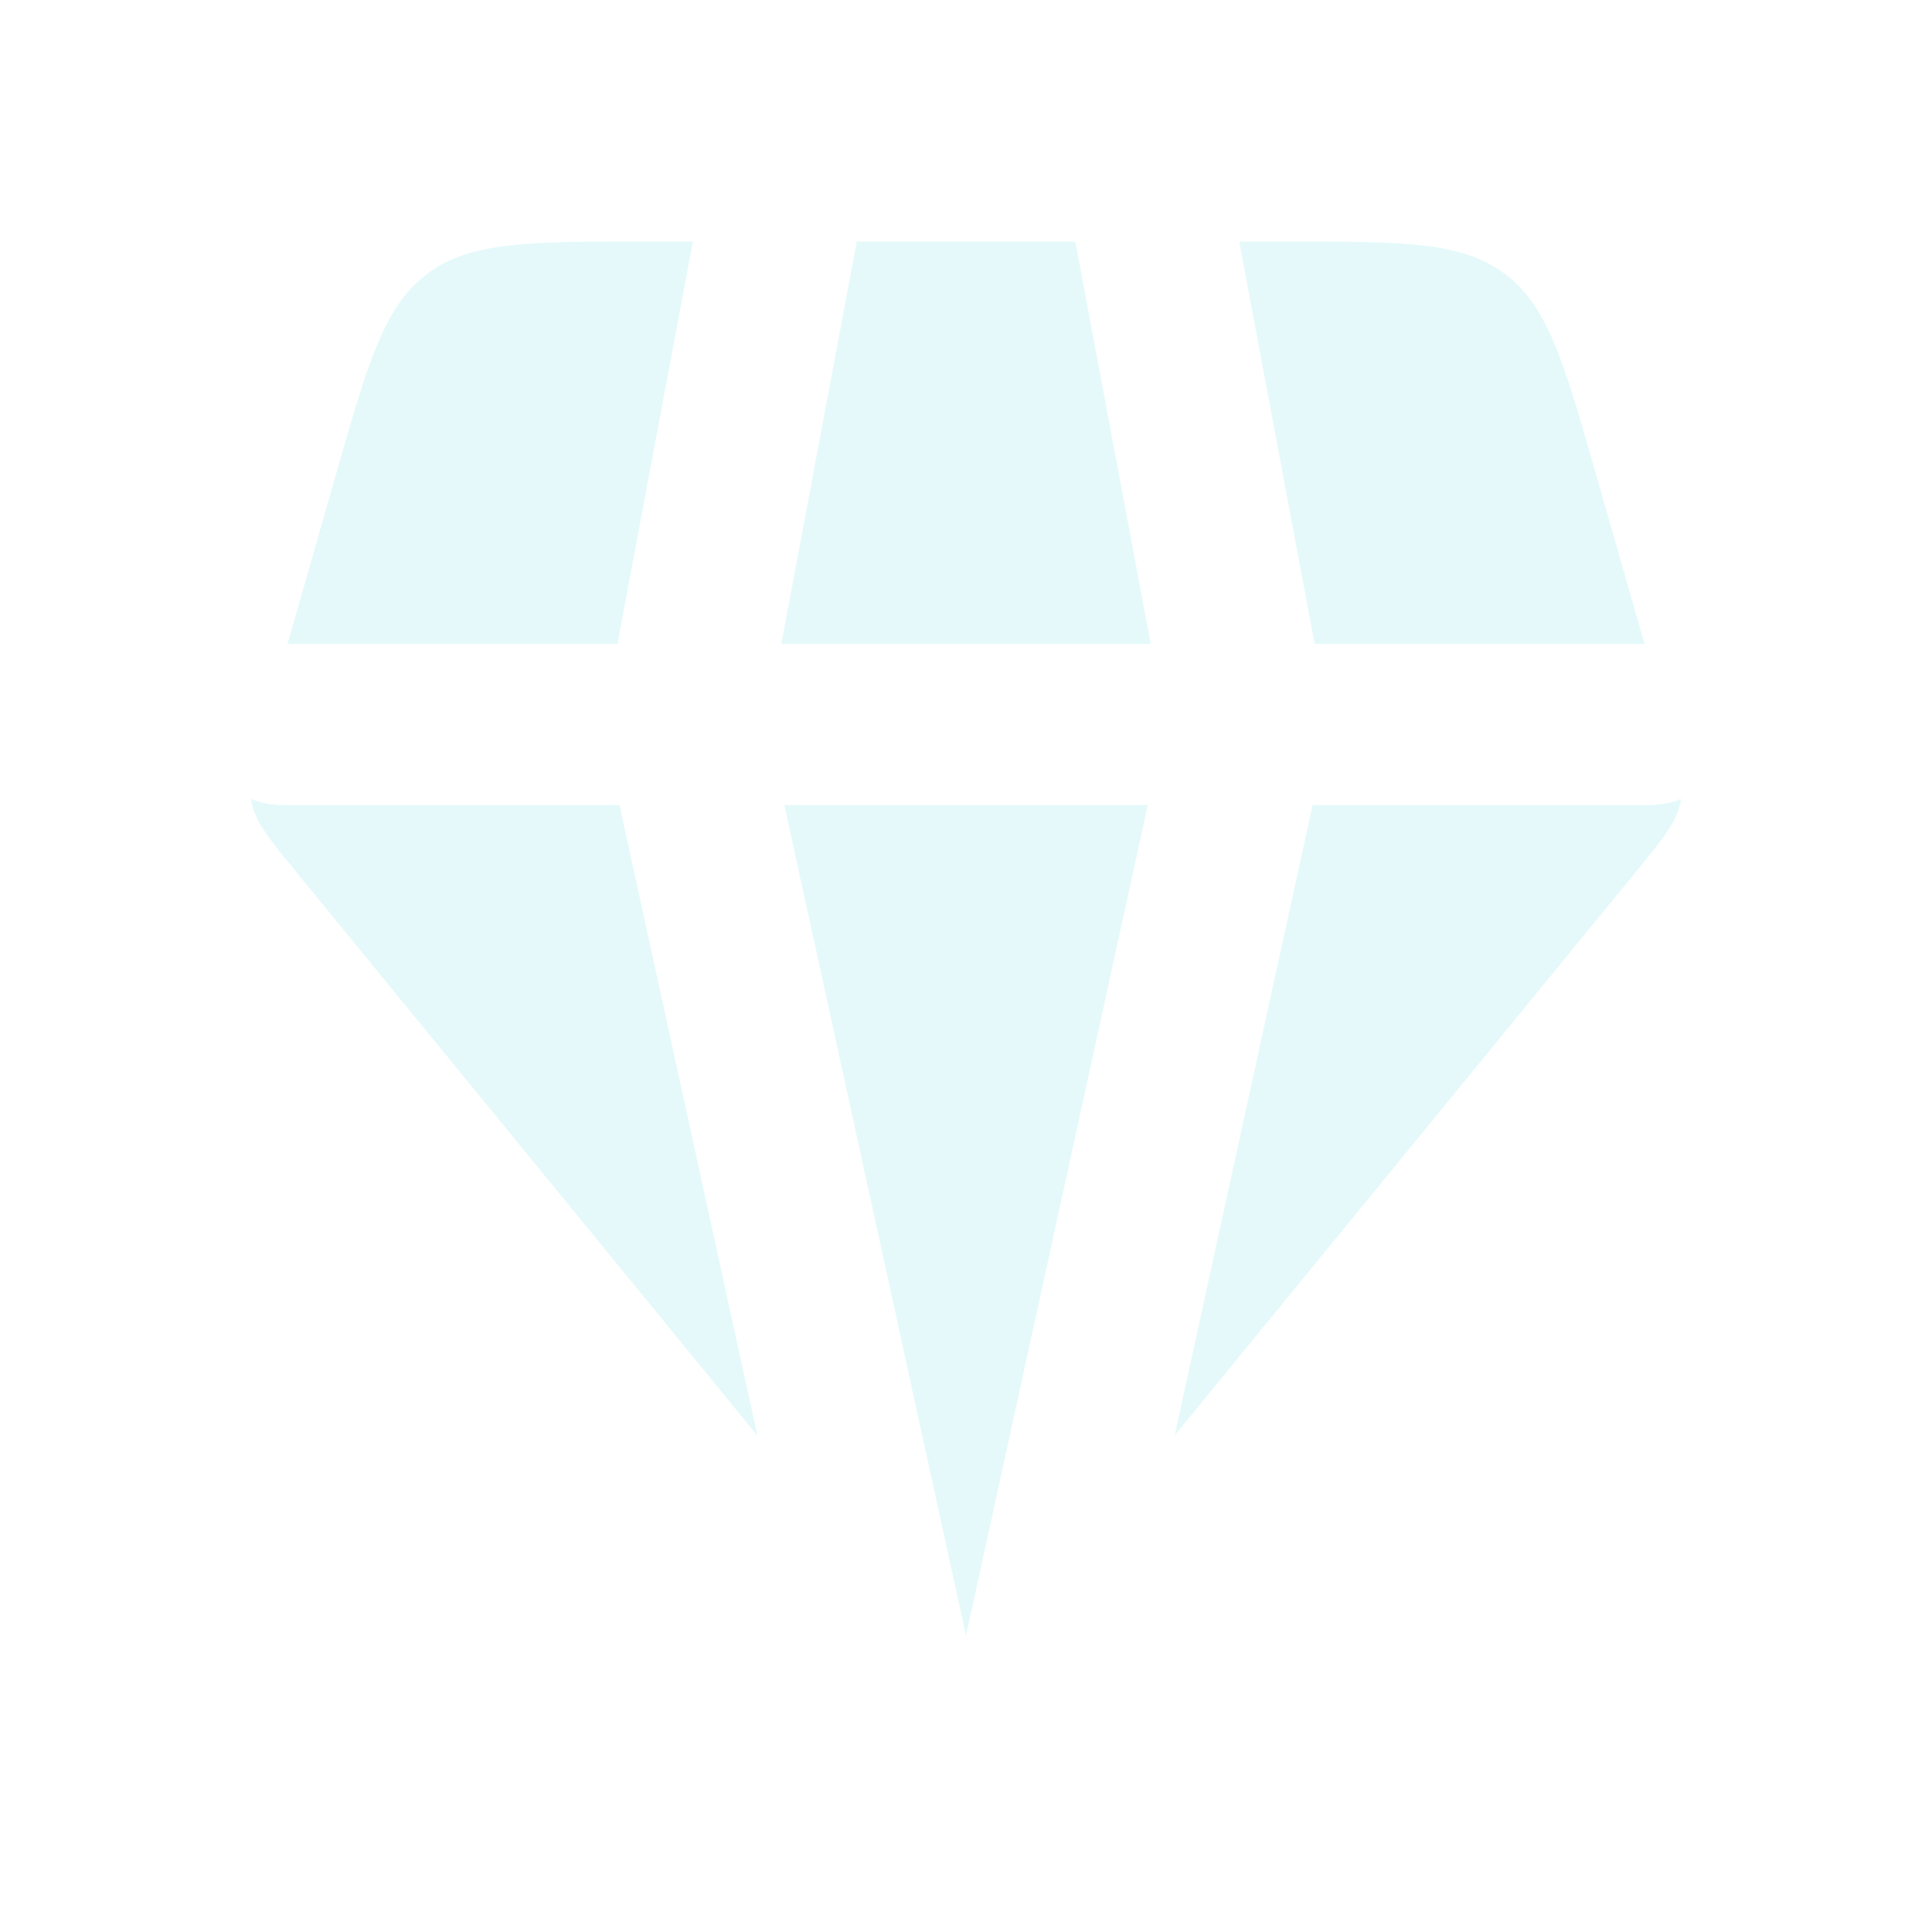
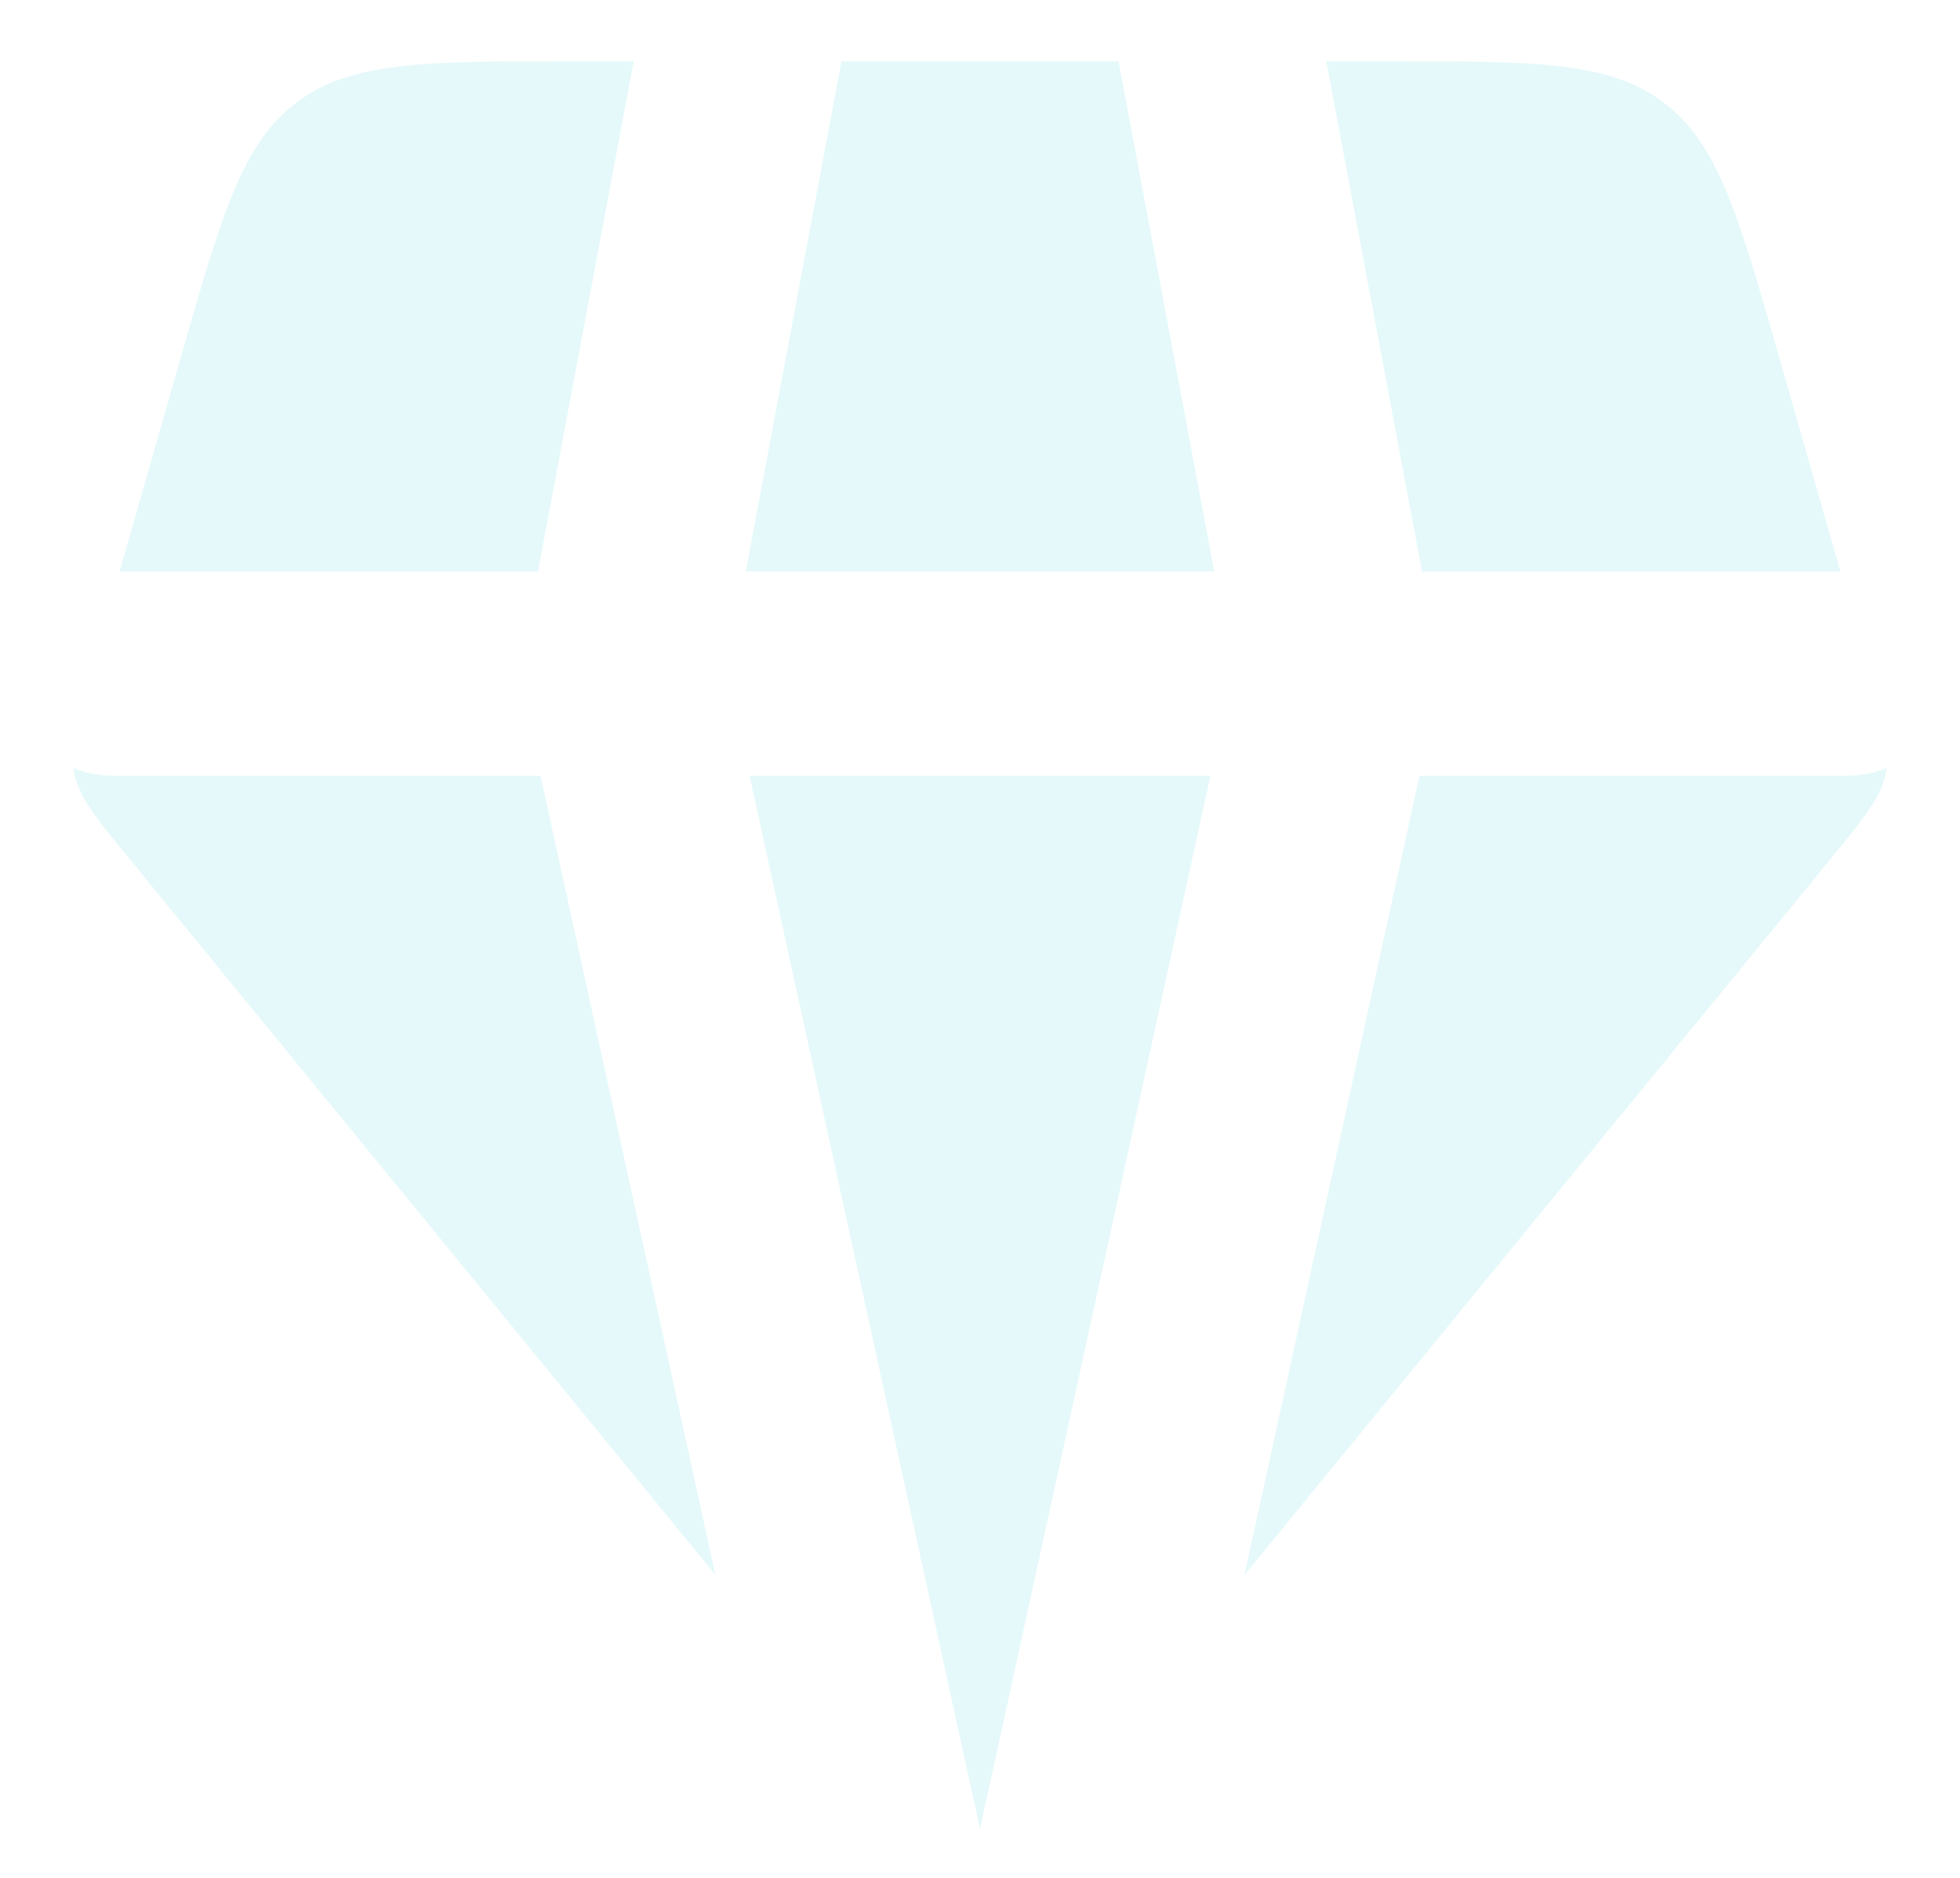
- <svg xmlns="http://www.w3.org/2000/svg" width="35" height="35" viewBox="0 0 35 35" fill="none">
-   <path d="M20.794 14.583L17.5 29.633L14.209 14.583H20.794ZM4.548 14.473C4.72 14.543 4.908 14.583 5.105 14.583H11.223L13.721 26.007L5.341 15.765C4.868 15.186 4.632 14.896 4.559 14.545C4.554 14.521 4.552 14.497 4.548 14.473ZM30.442 14.545C30.369 14.896 30.133 15.186 29.66 15.765L21.279 26.006L23.779 14.583H29.897C30.093 14.583 30.281 14.543 30.452 14.473C30.448 14.497 30.447 14.521 30.442 14.545ZM23.309 4.375C25.427 4.375 26.485 4.375 27.265 4.963C28.045 5.551 28.336 6.569 28.918 8.605L29.793 11.666H23.816L22.449 4.375H23.309ZM12.553 4.375L11.186 11.666H5.208L6.083 8.605C6.665 6.569 6.956 5.551 7.736 4.963C8.516 4.375 9.574 4.375 11.692 4.375H12.553ZM19.48 4.375L20.847 11.666H14.154L15.521 4.375H19.48Z" fill="#E6F9FA" />
+ <svg xmlns="http://www.w3.org/2000/svg" width="24" height="23" viewBox="0 0 24 23" fill="none">
+   <path d="M14.822 9.501L12 22.402L9.178 9.501H14.822ZM23.093 9.468C23.03 9.768 22.828 10.017 22.422 10.513L15.238 19.291L17.381 9.501H22.625C22.794 9.501 22.955 9.466 23.102 9.405C23.099 9.426 23.097 9.447 23.093 9.468ZM0.898 9.405C1.045 9.466 1.206 9.501 1.375 9.501H6.619L8.76 19.289L1.579 10.513C1.173 10.017 0.97 9.768 0.908 9.468C0.904 9.447 0.901 9.426 0.898 9.405ZM16.979 0.75C18.794 0.75 19.702 0.75 20.37 1.254C21.038 1.758 21.288 2.631 21.786 4.376L22.536 7.001H17.412L16.24 0.75H16.979ZM7.76 0.75L6.588 7.001H1.464L2.214 4.376C2.713 2.631 2.963 1.758 3.631 1.254C4.299 0.75 5.207 0.75 7.021 0.75H7.76ZM13.697 0.75L14.869 7.001H9.131L10.303 0.75H13.697Z" fill="#E6F9FA" />
</svg>
